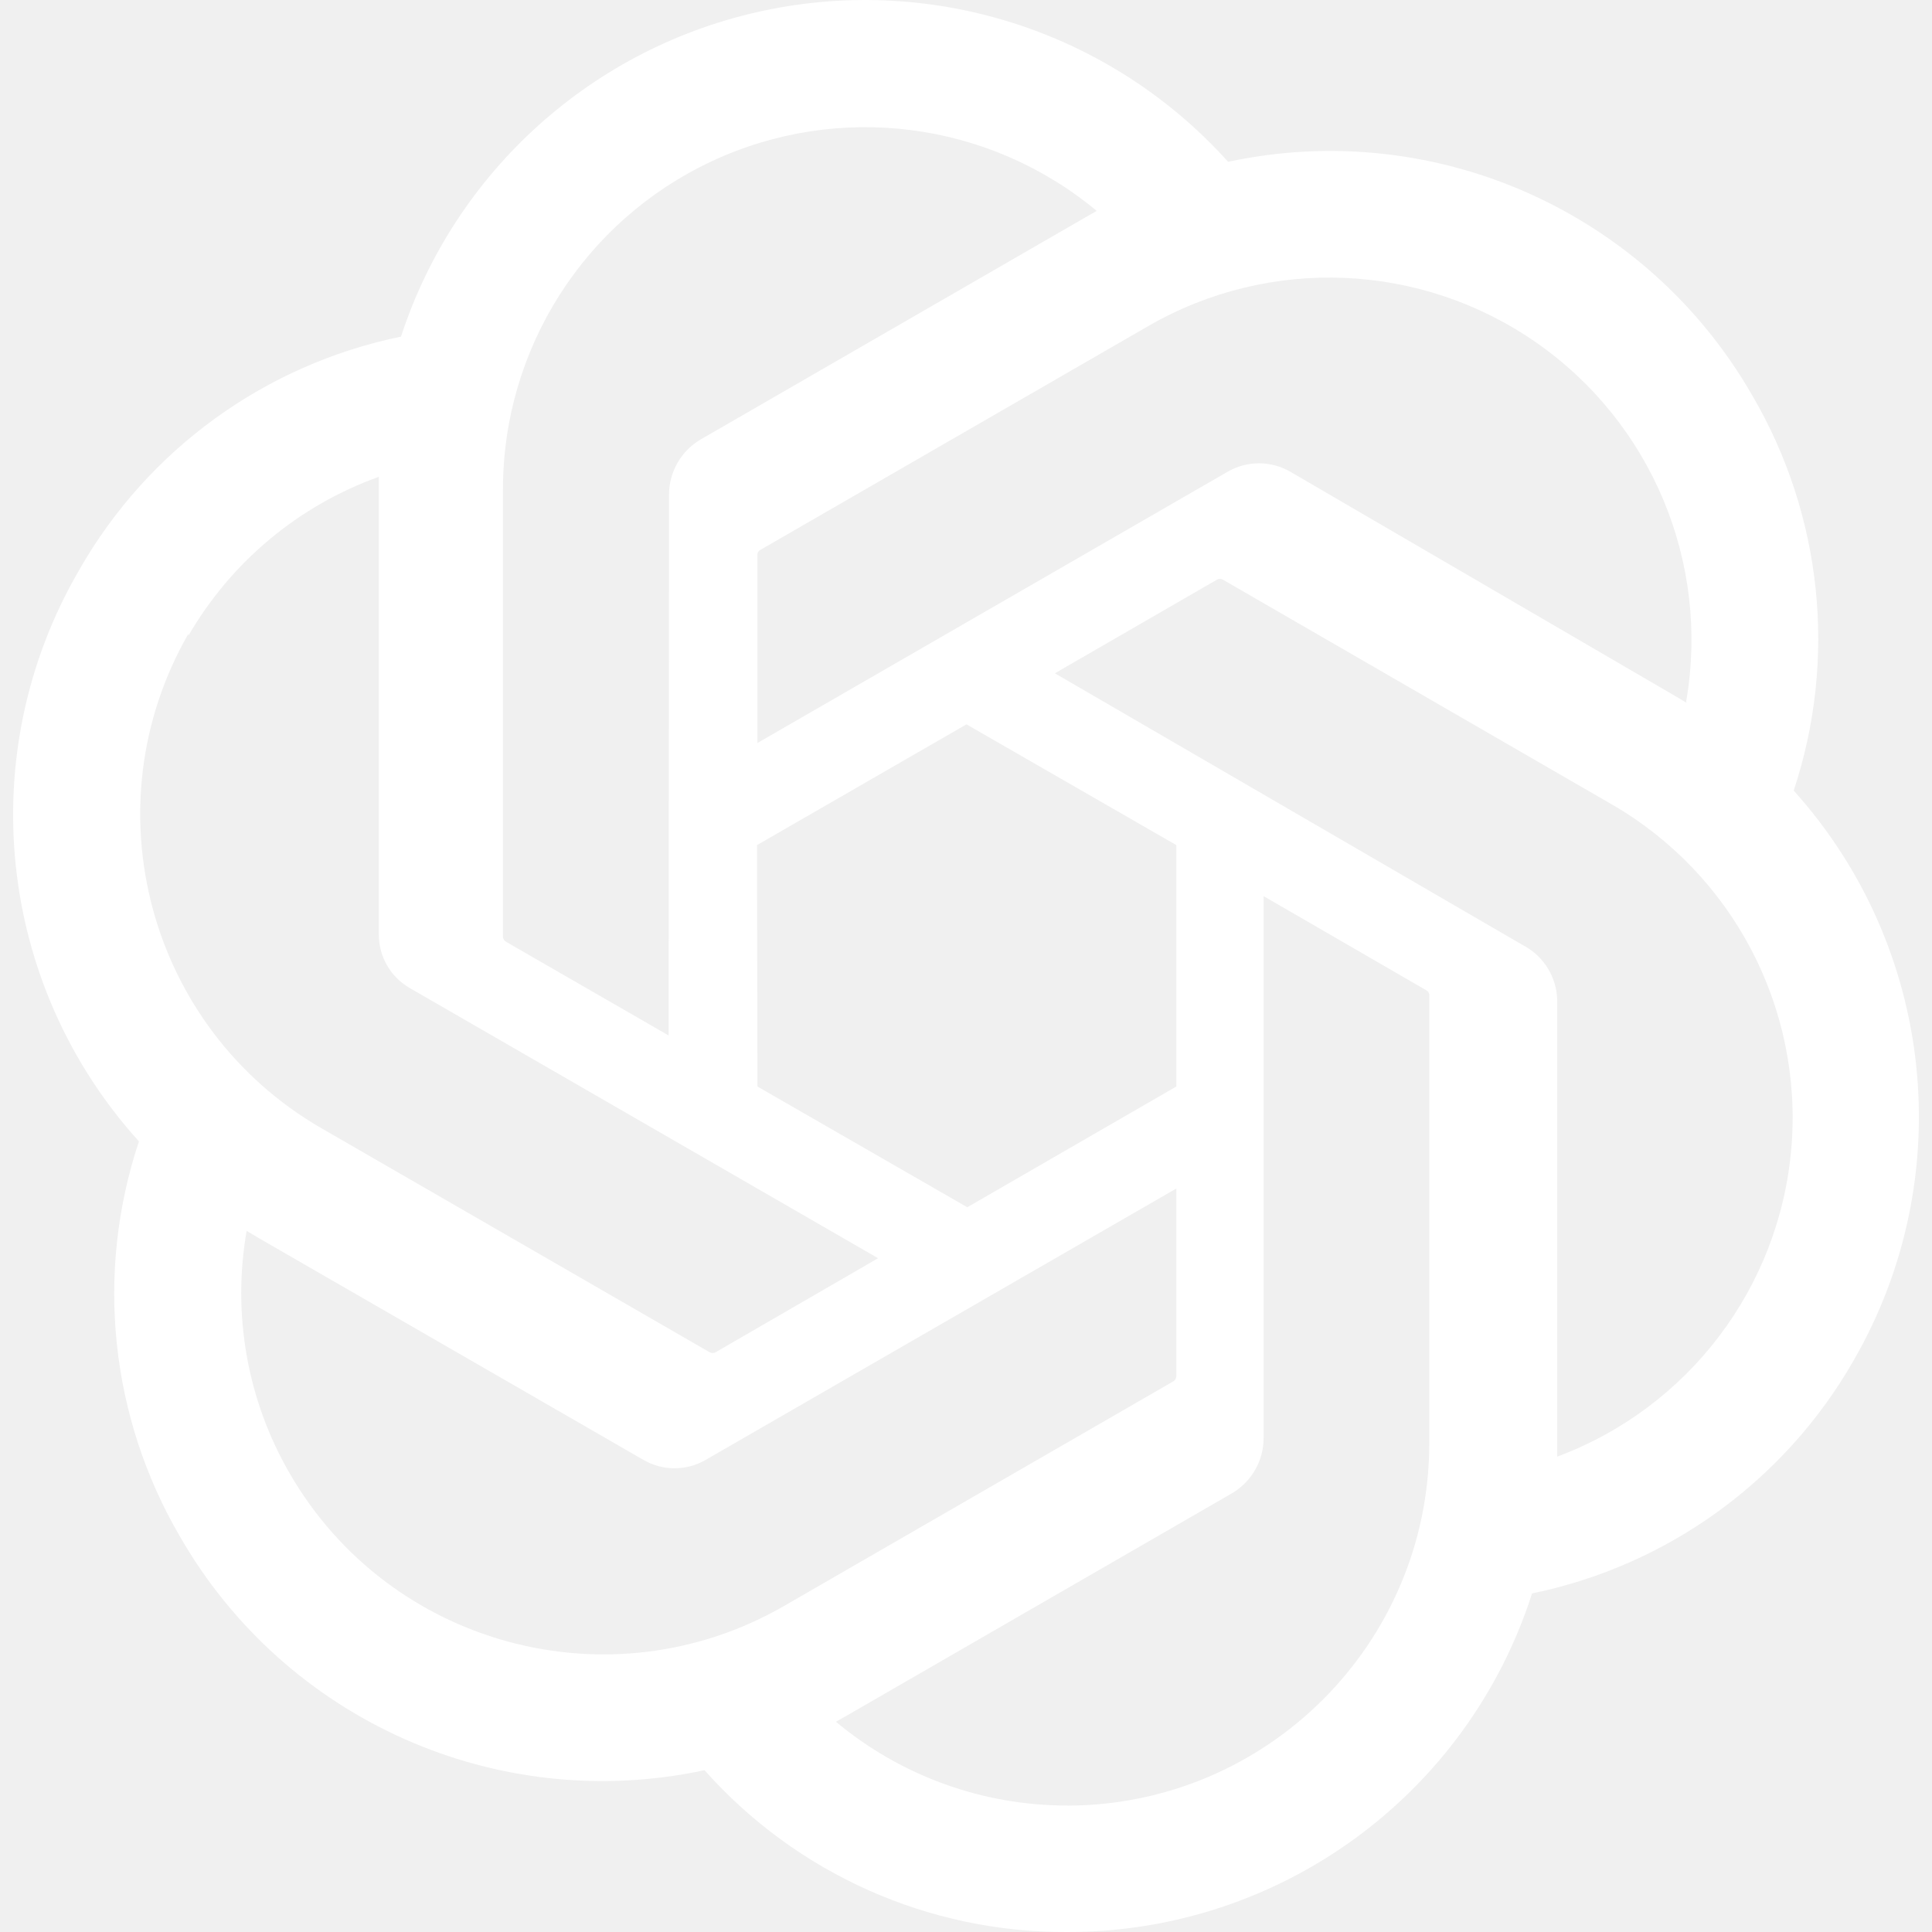
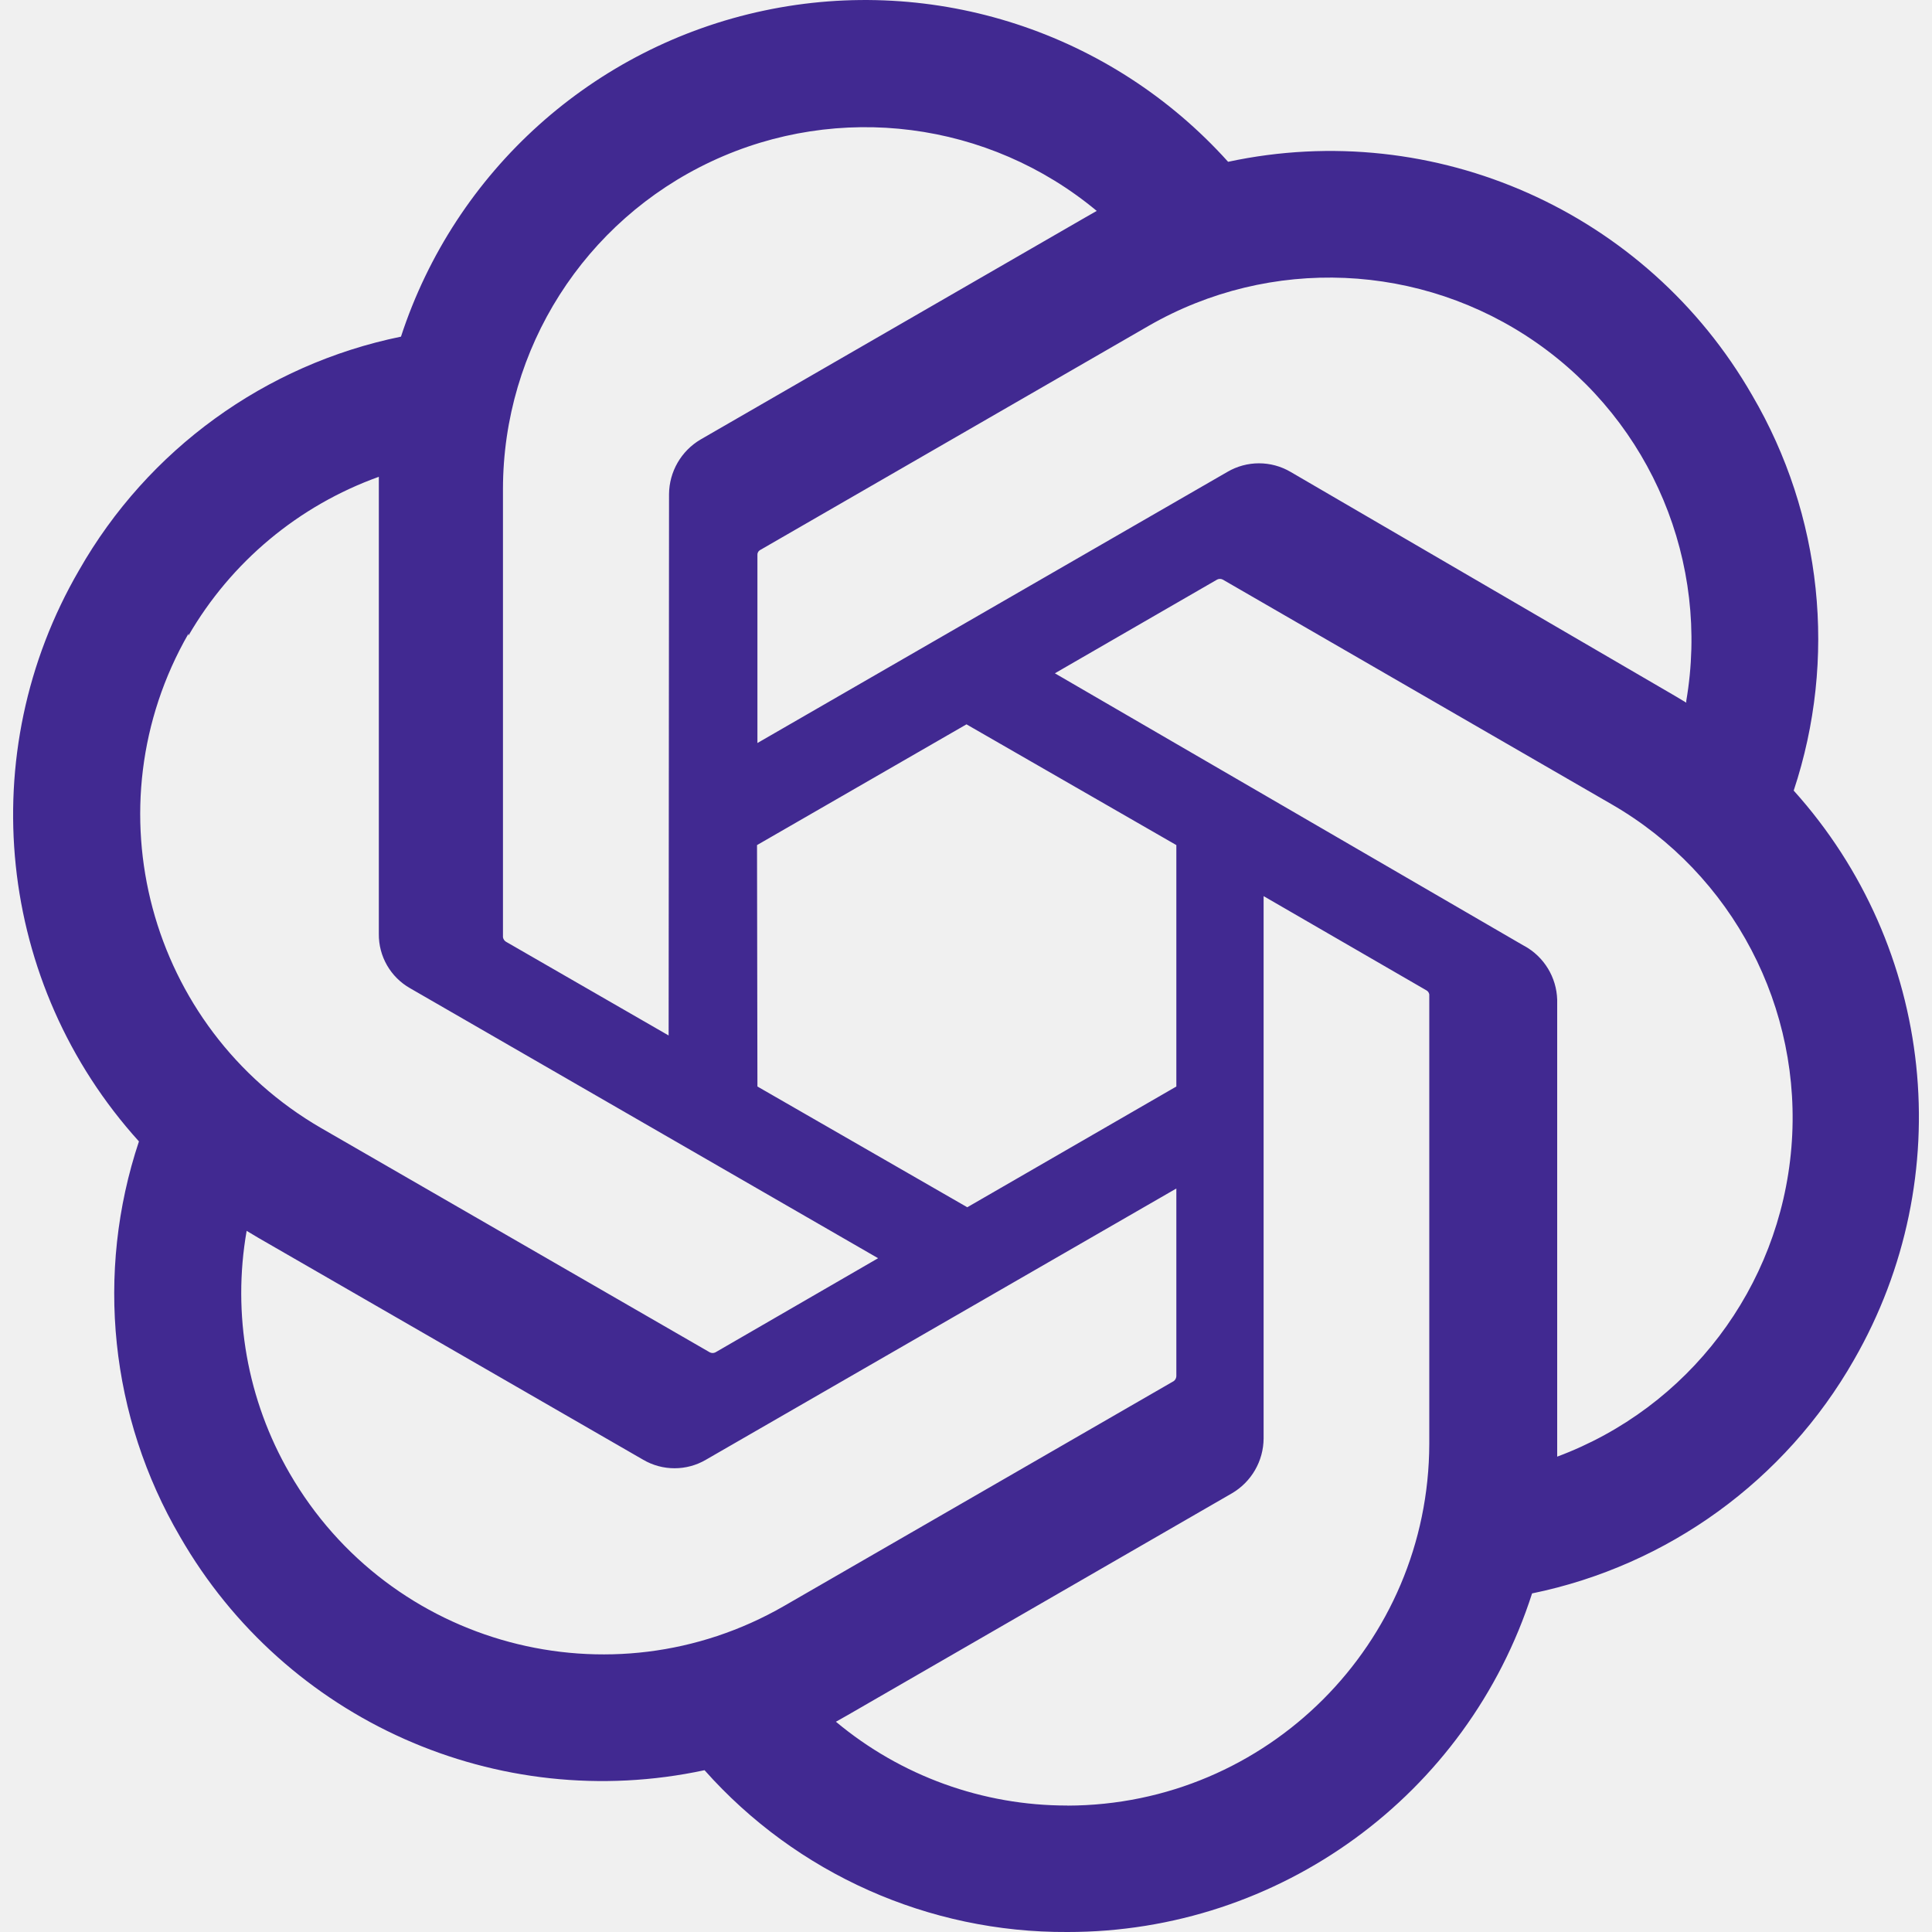
- <svg xmlns="http://www.w3.org/2000/svg" fill="#FFFFFF" role="img" viewBox="0 0 24 24">
+ <svg xmlns="http://www.w3.org/2000/svg" fill="#412991" role="img" viewBox="0 0 24 24">
  <path d="M22.282 9.821a5.985 5.985 0 0 0-.516-4.911 6.046 6.046 0 0 0-6.51-2.9A6.065 6.065 0 0 0 4.981 4.182a5.985 5.985 0 0 0-3.998 2.9 6.046 6.046 0 0 0 .743 7.097 5.98 5.98 0 0 0 .511 4.911 6.051 6.051 0 0 0 6.515 2.9A5.985 5.985 0 0 0 13.26 24a6.056 6.056 0 0 0 5.772-4.206 5.989 5.989 0 0 0 3.998-2.9 6.056 6.056 0 0 0-.748-7.073zm-9.022 12.608a4.476 4.476 0 0 1-2.876-1.041l.142-.08 4.778-2.758a.795.795 0 0 0 .393-.681v-6.737l2.02 1.169a.071.071 0 0 1 .038.052v5.583a4.504 4.504 0 0 1-4.495 4.494zm-9.661-4.125a4.471 4.471 0 0 1-.535-3.014l.142.085 4.783 2.758a.771.771 0 0 0 .781 0l5.843-3.369v2.332a.08.08 0 0 1-.033.061L9.74 19.95a4.499 4.499 0 0 1-6.141-1.646zM2.341 7.896a4.485 4.485 0 0 1 2.365-1.973V11.6a.766.766 0 0 0 .388.676l5.814 3.354-2.02 1.169a.076.076 0 0 1-.071 0l-4.83-2.787A4.504 4.504 0 0 1 2.341 7.872zm16.596 3.856L13.104 8.364 15.119 7.2a.076.076 0 0 1 .071 0l4.83 2.791a4.494 4.494 0 0 1-.676 8.104v-5.677a.79.79 0 0 0-.407-.667zm2.011-3.023l-.142-.085-4.774-2.782a.776.776 0 0 0-.785 0L9.409 9.23V6.897a.066.066 0 0 1 .028-.061l4.83-2.787a4.499 4.499 0 0 1 6.68 4.66zM8.306 12.863l-2.02-1.164a.08.08 0 0 1-.038-.057V6.074a4.499 4.499 0 0 1 7.376-3.454l-.142.081L8.704 5.459a.795.795 0 0 0-.393.681zm1.098-2.365l2.602-1.5 2.607 1.5v2.999l-2.597 1.5-2.607-1.5Z" />
</svg>
